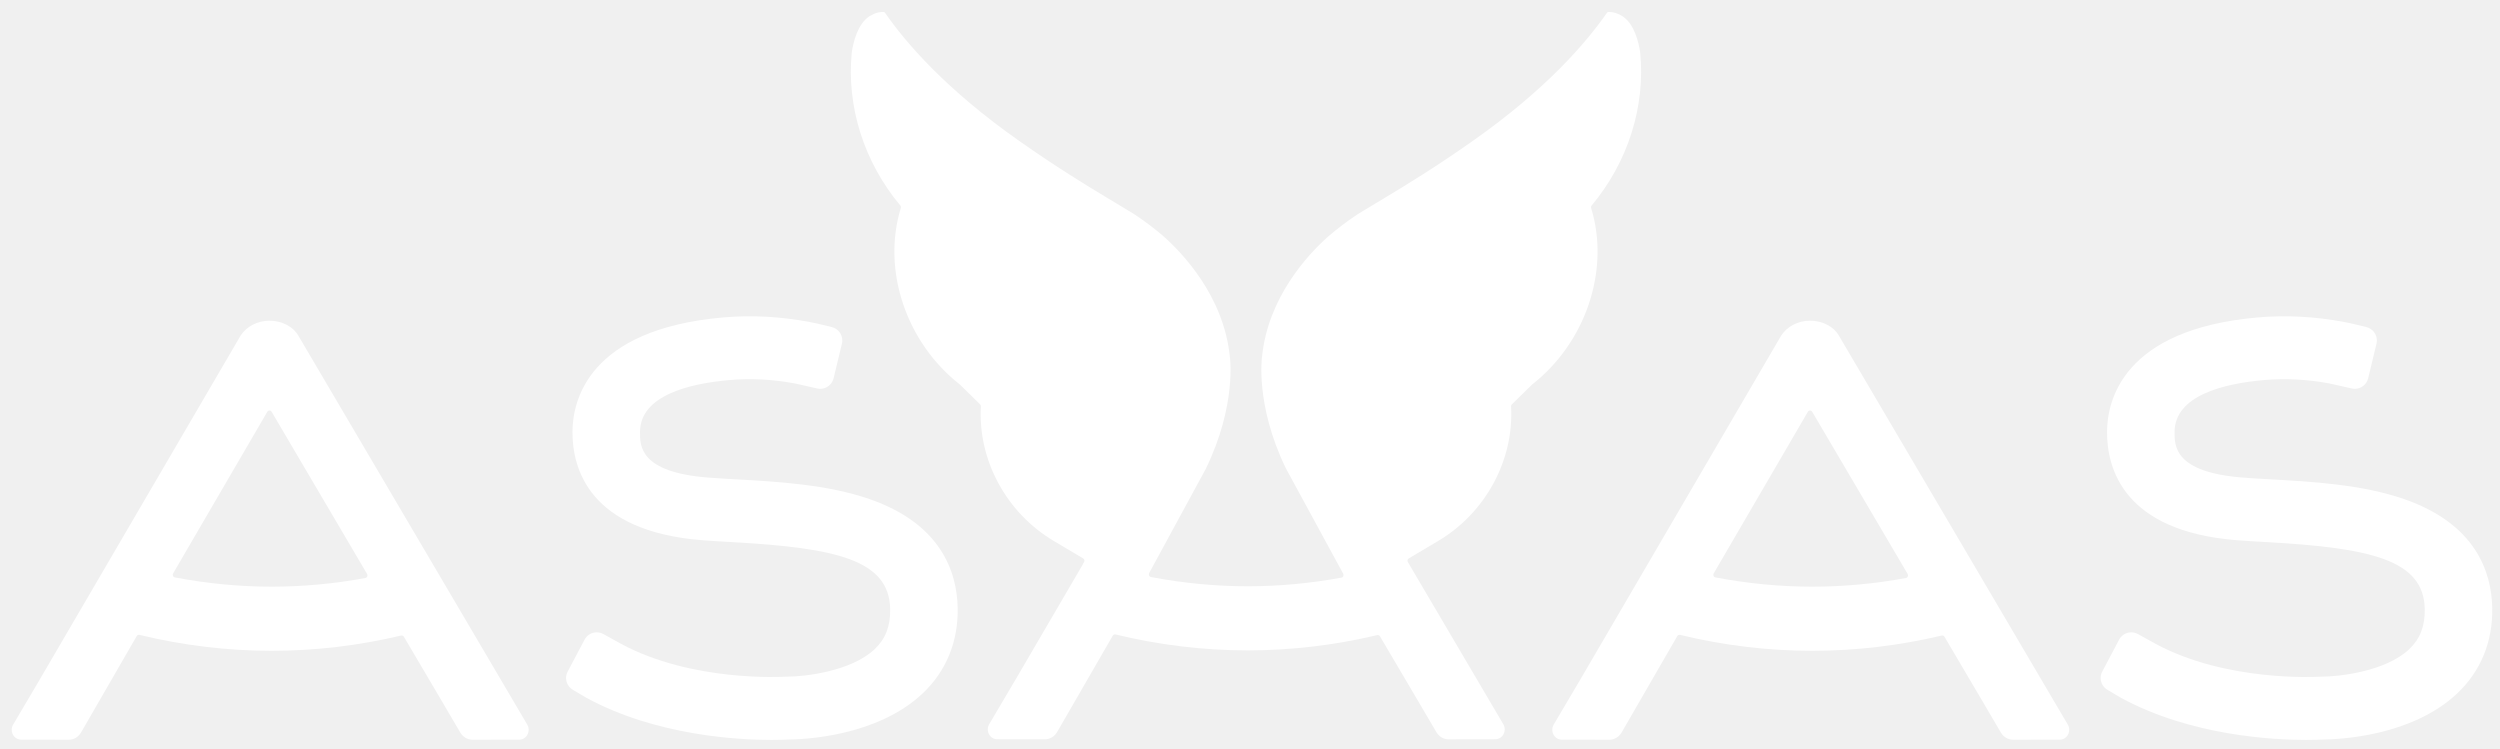
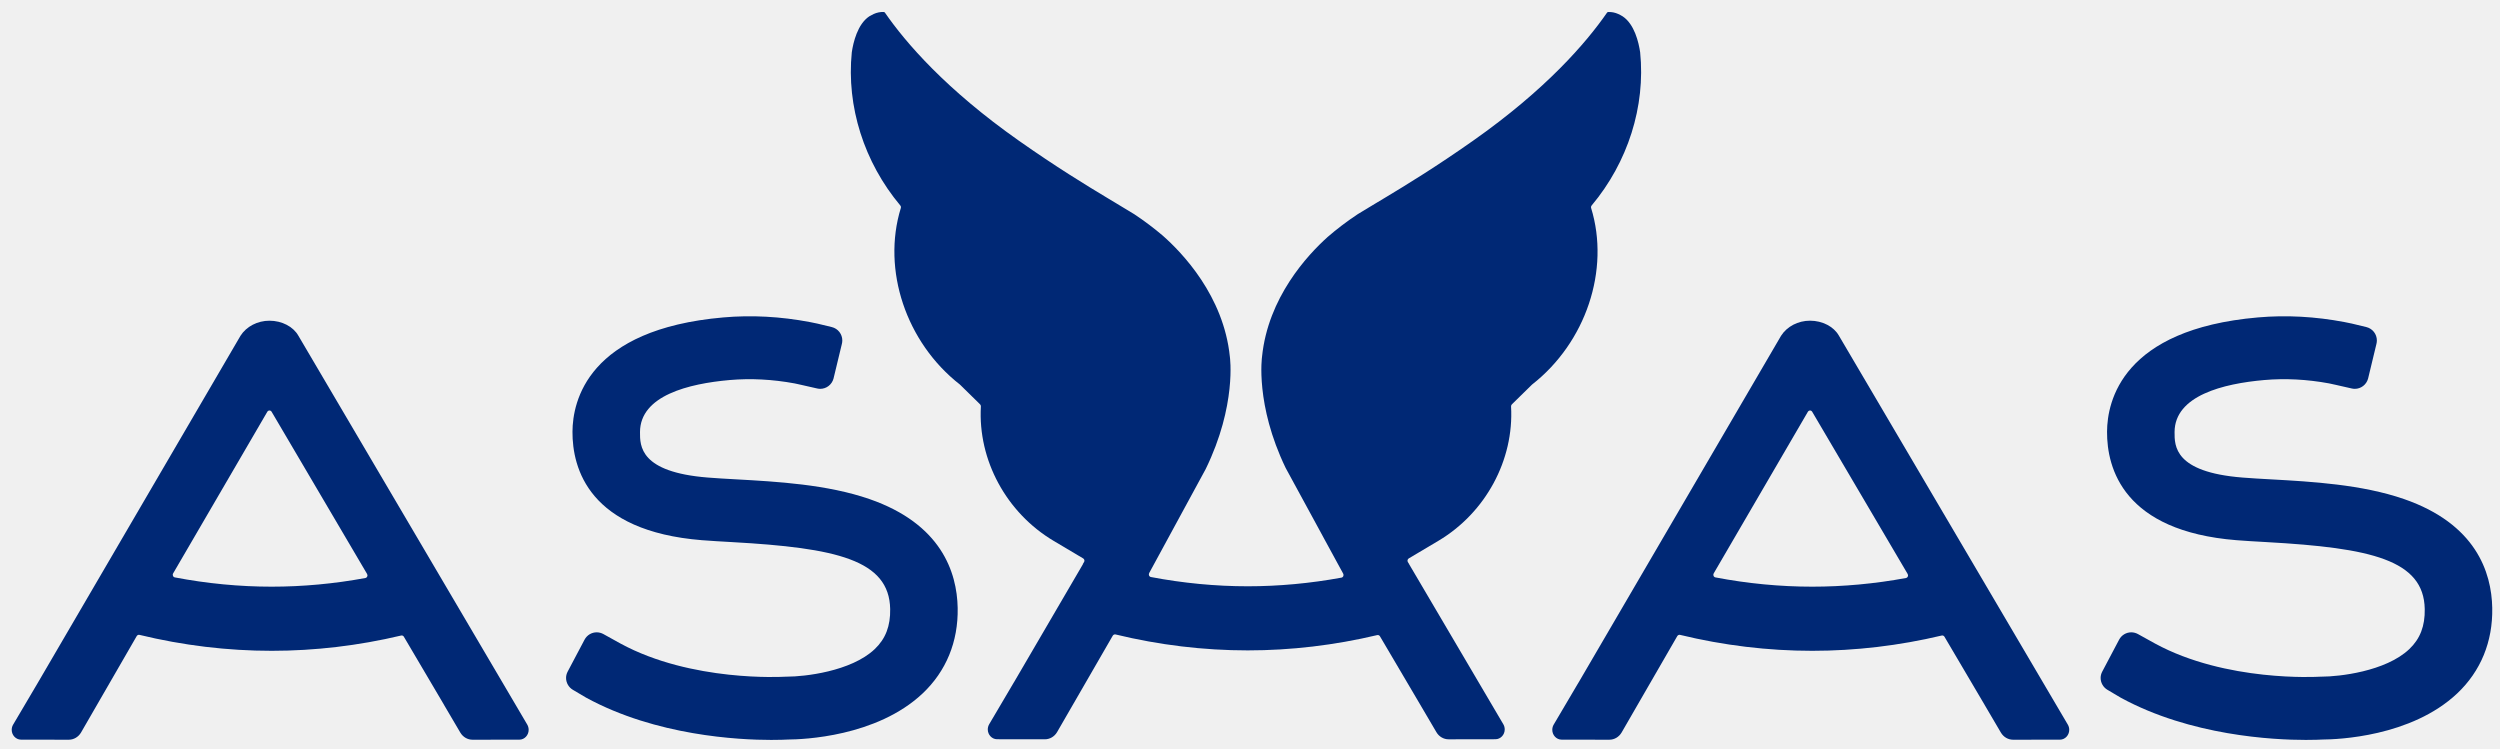
<svg xmlns="http://www.w3.org/2000/svg" width="127" height="38" viewBox="0 0 127 38" fill="none">
-   <path d="M83.32 2.657C83.597 5.405 82.698 8.241 80.855 10.44C80.826 10.476 80.816 10.523 80.829 10.567C81.797 13.712 80.563 17.4 77.827 19.537L76.802 20.542C76.774 20.569 76.76 20.608 76.762 20.647C76.918 23.368 75.468 26.048 73.067 27.475L71.567 28.366C71.536 28.385 71.513 28.416 71.504 28.451C71.496 28.486 71.502 28.523 71.52 28.554L71.524 28.56L71.585 28.659H71.582L76.37 36.794C76.416 36.872 76.44 36.963 76.44 37.055C76.44 37.326 76.231 37.55 75.974 37.553L73.59 37.557C73.336 37.557 73.104 37.422 72.97 37.196L72.15 35.801C72.148 35.798 72.146 35.794 72.144 35.79L70.101 32.323C70.072 32.275 70.018 32.251 69.963 32.263C67.794 32.778 65.581 33.04 63.387 33.04C61.141 33.04 58.881 32.768 56.669 32.23C56.617 32.218 56.557 32.244 56.529 32.291L53.698 37.194C53.563 37.421 53.331 37.556 53.078 37.556H53.05L50.646 37.553C50.388 37.55 50.179 37.325 50.179 37.054C50.179 36.963 50.204 36.872 50.249 36.794L51.504 34.666C51.507 34.661 51.51 34.657 51.513 34.654L55.015 28.658H55.005L55.069 28.554C55.089 28.523 55.095 28.485 55.086 28.451C55.077 28.415 55.055 28.384 55.023 28.366L53.523 27.475C51.122 26.047 49.672 23.367 49.829 20.646C49.831 20.607 49.817 20.569 49.789 20.541L48.764 19.536C46.028 17.4 44.793 13.712 45.762 10.567C45.775 10.523 45.766 10.474 45.736 10.439C43.893 8.24 42.995 5.404 43.271 2.656C43.347 2.146 43.562 1.23 44.159 0.83C44.239 0.782 44.313 0.743 44.384 0.711C44.547 0.637 44.718 0.602 44.893 0.609C44.918 0.61 44.941 0.622 44.955 0.643C46.011 2.171 48.05 4.539 51.762 7.15C53.644 8.473 55.103 9.365 56.322 10.098C56.328 10.101 56.651 10.295 56.651 10.295C57.002 10.506 57.321 10.697 57.621 10.882C58.158 11.238 58.634 11.602 59.058 11.961C60.056 12.838 62.163 15.029 62.477 18.123C62.477 18.123 62.836 20.582 61.246 23.834L58.38 29.108C58.358 29.146 58.355 29.194 58.372 29.235C58.389 29.276 58.425 29.305 58.467 29.313C60.102 29.625 61.758 29.783 63.387 29.783C64.962 29.783 66.563 29.635 68.146 29.344C68.188 29.336 68.223 29.307 68.241 29.265C68.258 29.225 68.255 29.177 68.233 29.139L68.077 28.853L68.075 28.85L67.182 27.211H67.183L65.311 23.771C63.757 20.551 64.111 18.123 64.111 18.123C64.416 15.11 66.422 12.955 67.45 12.033C67.893 11.65 68.398 11.262 68.97 10.882C69.246 10.712 69.538 10.537 69.856 10.346L70.27 10.098C71.489 9.366 72.948 8.473 74.83 7.15C78.542 4.54 80.58 2.171 81.637 0.644C81.651 0.623 81.674 0.61 81.698 0.61C81.874 0.603 82.045 0.638 82.207 0.711C82.279 0.743 82.353 0.783 82.432 0.831C83.03 1.23 83.245 2.146 83.32 2.657Z" fill="white" />
-   <path d="M37.404 24.351C39.465 24.466 42.024 24.609 44.168 25.352C47.81 26.614 48.615 29.057 48.65 30.882C48.682 32.596 48.066 34.097 46.869 35.227C44.526 37.435 40.768 37.564 40.038 37.568C39.902 37.576 39.603 37.588 39.176 37.588C37.534 37.588 33.334 37.38 29.785 35.446L29.106 35.045C28.891 34.92 28.756 34.688 28.756 34.439C28.756 34.328 28.784 34.218 28.84 34.113L29.697 32.492C29.819 32.264 30.055 32.122 30.312 32.122C30.431 32.122 30.55 32.154 30.655 32.212L31.527 32.695C35.135 34.654 39.772 34.382 39.865 34.377L39.866 34.377C39.91 34.373 39.959 34.37 40.011 34.373C40.83 34.373 43.228 34.122 44.437 32.974C44.988 32.45 45.237 31.804 45.221 30.938C45.174 28.441 42.484 27.834 37.202 27.54L37.176 27.538L37.137 27.536C36.607 27.506 36.116 27.478 35.66 27.442C29.914 26.982 29.072 23.79 29.082 21.928C29.09 20.384 29.853 16.727 36.745 16.125C38.179 15.999 39.659 16.078 41.144 16.361C41.306 16.393 41.432 16.418 41.52 16.438L42.258 16.616C42.571 16.693 42.789 16.973 42.789 17.296C42.789 17.355 42.782 17.411 42.767 17.47L42.342 19.235C42.258 19.541 41.982 19.753 41.668 19.753C41.618 19.753 41.568 19.747 41.514 19.735L40.69 19.548C40.605 19.529 40.502 19.507 40.422 19.489L40.42 19.489L40.359 19.476C39.242 19.27 38.134 19.213 37.066 19.306C34.993 19.488 32.522 20.092 32.512 21.945C32.508 22.657 32.502 23.983 35.953 24.259C36.382 24.294 36.879 24.322 37.404 24.351Z" fill="white" />
-   <path fill-rule="evenodd" clip-rule="evenodd" d="M105.047 36.814L93.416 17.051C93.155 16.59 92.579 16.291 91.949 16.291C91.343 16.291 90.78 16.584 90.479 17.056L80.189 34.675C80.186 34.678 80.183 34.682 80.18 34.687L78.925 36.815C78.88 36.893 78.856 36.983 78.856 37.075C78.856 37.346 79.065 37.57 79.323 37.574L81.727 37.578H81.754C82.008 37.578 82.239 37.442 82.375 37.216L85.206 32.313C85.234 32.265 85.294 32.239 85.345 32.251C87.557 32.789 89.818 33.061 92.064 33.061C94.258 33.061 96.471 32.8 98.64 32.285C98.694 32.273 98.749 32.296 98.778 32.345L100.821 35.811C100.823 35.815 100.825 35.819 100.827 35.823L101.646 37.217C101.781 37.443 102.013 37.578 102.267 37.578L104.651 37.575C104.908 37.571 105.117 37.347 105.117 37.076C105.118 36.983 105.093 36.894 105.047 36.814ZM96.822 29.363C95.239 29.655 93.638 29.803 92.063 29.803C90.433 29.803 88.778 29.645 87.143 29.332C87.101 29.324 87.066 29.295 87.048 29.254C87.031 29.213 87.034 29.166 87.056 29.128L91.84 20.918C91.864 20.878 91.906 20.854 91.95 20.853C91.995 20.853 92.035 20.877 92.059 20.917L96.909 29.158C96.931 29.196 96.935 29.243 96.917 29.284C96.9 29.326 96.864 29.356 96.822 29.363Z" fill="white" />
-   <path fill-rule="evenodd" clip-rule="evenodd" d="M26.787 36.814L15.156 17.052C14.894 16.59 14.319 16.292 13.688 16.292C13.082 16.292 12.519 16.584 12.218 17.056L1.928 34.675C1.925 34.679 1.922 34.683 1.92 34.688L0.665 36.815C0.619 36.893 0.595 36.983 0.595 37.075C0.595 37.346 0.804 37.57 1.062 37.574L3.466 37.578H3.493C3.747 37.578 3.978 37.442 4.114 37.216L6.945 32.313C6.973 32.265 7.033 32.239 7.084 32.251C9.296 32.789 11.557 33.061 13.803 33.061C15.997 33.061 18.21 32.8 20.378 32.285C20.433 32.273 20.488 32.296 20.516 32.345L22.56 35.811C22.561 35.813 22.561 35.815 22.562 35.817C22.563 35.819 22.564 35.821 22.565 35.823L23.385 37.217C23.52 37.443 23.752 37.578 24.005 37.578L26.39 37.575C26.647 37.571 26.856 37.347 26.856 37.076C26.856 36.983 26.832 36.894 26.787 36.814ZM18.56 29.363C16.978 29.655 15.377 29.803 13.802 29.803C12.172 29.803 10.517 29.645 8.881 29.332C8.84 29.324 8.804 29.295 8.787 29.254C8.77 29.213 8.772 29.166 8.795 29.128L13.579 20.918C13.602 20.878 13.644 20.854 13.688 20.853C13.734 20.853 13.774 20.877 13.798 20.917L18.648 29.158C18.67 29.196 18.674 29.243 18.655 29.284C18.638 29.326 18.603 29.356 18.56 29.363Z" fill="white" />
-   <path d="M122.124 25.352C119.981 24.609 117.421 24.466 115.36 24.351C114.835 24.322 114.339 24.294 113.909 24.259C110.458 23.983 110.464 22.657 110.468 21.945C110.478 20.092 112.95 19.488 115.022 19.306C116.09 19.213 117.198 19.27 118.315 19.476C118.396 19.494 118.537 19.523 118.646 19.548L119.47 19.735C119.524 19.747 119.574 19.753 119.624 19.753C119.938 19.753 120.214 19.541 120.298 19.235L120.723 17.47C120.737 17.411 120.745 17.355 120.745 17.296C120.745 16.973 120.526 16.693 120.214 16.616L119.476 16.438C119.388 16.418 119.261 16.393 119.1 16.361C117.615 16.078 116.135 15.999 114.701 16.125C107.809 16.727 107.046 20.384 107.038 21.928C107.028 23.79 107.87 26.982 113.615 27.442C114.074 27.479 114.565 27.506 115.098 27.536L115.132 27.538L115.158 27.54C120.44 27.834 123.13 28.441 123.177 30.938C123.193 31.804 122.944 32.45 122.393 32.974C121.184 34.122 118.786 34.373 117.966 34.373C117.915 34.37 117.866 34.373 117.822 34.377L117.821 34.377C117.727 34.382 113.09 34.654 109.483 32.695L108.611 32.212C108.506 32.154 108.387 32.122 108.268 32.122C108.011 32.122 107.775 32.264 107.653 32.492L106.796 34.113C106.74 34.218 106.712 34.328 106.712 34.439C106.712 34.688 106.847 34.92 107.062 35.045L107.74 35.446C111.289 37.38 115.49 37.588 117.132 37.588C117.559 37.588 117.858 37.576 117.994 37.568C118.724 37.564 122.482 37.435 124.825 35.227C126.022 34.097 126.638 32.596 126.606 30.882C126.572 29.057 125.767 26.614 122.124 25.352Z" fill="white" />
+   <path d="M83.32 2.657C83.597 5.405 82.698 8.241 80.855 10.44C80.826 10.476 80.816 10.523 80.829 10.567C81.797 13.712 80.563 17.4 77.827 19.537L76.802 20.542C76.774 20.569 76.76 20.608 76.762 20.647C76.918 23.368 75.468 26.048 73.067 27.475L71.567 28.366C71.536 28.385 71.513 28.416 71.504 28.451C71.496 28.486 71.502 28.523 71.52 28.554L71.524 28.56L71.585 28.659H71.582L76.37 36.794C76.416 36.872 76.44 36.963 76.44 37.055C76.44 37.326 76.231 37.55 75.974 37.553L73.59 37.557C73.336 37.557 73.104 37.422 72.97 37.196L72.15 35.801C72.148 35.798 72.146 35.794 72.144 35.79L70.101 32.323C70.072 32.275 70.018 32.251 69.963 32.263C67.794 32.778 65.581 33.04 63.387 33.04C61.141 33.04 58.881 32.768 56.669 32.23C56.617 32.218 56.557 32.244 56.529 32.291L53.698 37.194C53.563 37.421 53.331 37.556 53.078 37.556H53.05L50.646 37.553C50.388 37.55 50.179 37.325 50.179 37.054C50.179 36.963 50.204 36.872 50.249 36.794L51.504 34.666C51.507 34.661 51.51 34.657 51.513 34.654L55.015 28.658H55.005L55.069 28.554C55.089 28.523 55.095 28.485 55.086 28.451C55.077 28.415 55.055 28.384 55.023 28.366L53.523 27.475C51.122 26.047 49.672 23.367 49.829 20.646C49.831 20.607 49.817 20.569 49.789 20.541L48.764 19.536C46.028 17.4 44.793 13.712 45.762 10.567C45.775 10.523 45.766 10.474 45.736 10.439C43.893 8.24 42.995 5.404 43.271 2.656C43.347 2.146 43.562 1.23 44.159 0.83C44.239 0.782 44.313 0.743 44.384 0.711C44.547 0.637 44.718 0.602 44.893 0.609C44.918 0.61 44.941 0.622 44.955 0.643C46.011 2.171 48.05 4.539 51.762 7.15C53.644 8.473 55.103 9.365 56.322 10.098C56.328 10.101 56.651 10.295 56.651 10.295C57.002 10.506 57.321 10.697 57.621 10.882C58.158 11.238 58.634 11.602 59.058 11.961C60.056 12.838 62.163 15.029 62.477 18.123C62.477 18.123 62.836 20.582 61.246 23.834L58.38 29.108C58.358 29.146 58.355 29.194 58.372 29.235C58.389 29.276 58.425 29.305 58.467 29.313C60.102 29.625 61.758 29.783 63.387 29.783C64.962 29.783 66.563 29.635 68.146 29.344C68.188 29.336 68.223 29.307 68.241 29.265C68.258 29.225 68.255 29.177 68.233 29.139L68.077 28.853L68.075 28.85L67.182 27.211H67.183L65.311 23.771C63.757 20.551 64.111 18.123 64.111 18.123C64.416 15.11 66.422 12.955 67.45 12.033C67.893 11.65 68.398 11.262 68.97 10.882C69.246 10.712 69.538 10.537 69.856 10.346L70.27 10.098C71.489 9.366 72.948 8.473 74.83 7.15C78.542 4.54 80.58 2.171 81.637 0.644C81.651 0.623 81.674 0.61 81.698 0.61C81.874 0.603 82.045 0.638 82.207 0.711C82.279 0.743 82.353 0.783 82.432 0.831C83.03 1.23 83.245 2.146 83.32 2.657Z" fill="#002875" />
+   <path d="M37.404 24.351C39.465 24.466 42.024 24.609 44.168 25.352C47.81 26.614 48.615 29.057 48.65 30.882C48.682 32.596 48.066 34.097 46.869 35.227C44.526 37.435 40.768 37.564 40.038 37.568C39.902 37.576 39.603 37.588 39.176 37.588C37.534 37.588 33.334 37.38 29.785 35.446L29.106 35.045C28.891 34.92 28.756 34.688 28.756 34.439C28.756 34.328 28.784 34.218 28.84 34.113L29.697 32.492C29.819 32.264 30.055 32.122 30.312 32.122C30.431 32.122 30.55 32.154 30.655 32.212L31.527 32.695C35.135 34.654 39.772 34.382 39.865 34.377L39.866 34.377C39.91 34.373 39.959 34.37 40.011 34.373C40.83 34.373 43.228 34.122 44.437 32.974C44.988 32.45 45.237 31.804 45.221 30.938C45.174 28.441 42.484 27.834 37.202 27.54L37.176 27.538L37.137 27.536C36.607 27.506 36.116 27.478 35.66 27.442C29.914 26.982 29.072 23.79 29.082 21.928C29.09 20.384 29.853 16.727 36.745 16.125C38.179 15.999 39.659 16.078 41.144 16.361C41.306 16.393 41.432 16.418 41.52 16.438L42.258 16.616C42.571 16.693 42.789 16.973 42.789 17.296C42.789 17.355 42.782 17.411 42.767 17.47L42.342 19.235C42.258 19.541 41.982 19.753 41.668 19.753C41.618 19.753 41.568 19.747 41.514 19.735L40.69 19.548C40.605 19.529 40.502 19.507 40.422 19.489L40.42 19.489L40.359 19.476C39.242 19.27 38.134 19.213 37.066 19.306C34.993 19.488 32.522 20.092 32.512 21.945C32.508 22.657 32.502 23.983 35.953 24.259C36.382 24.294 36.879 24.322 37.404 24.351Z" fill="#002875" />
+   <path fill-rule="evenodd" clip-rule="evenodd" d="M105.047 36.814L93.416 17.051C93.155 16.59 92.579 16.291 91.949 16.291C91.343 16.291 90.78 16.584 90.479 17.056L80.189 34.675C80.186 34.678 80.183 34.682 80.18 34.687L78.925 36.815C78.88 36.893 78.856 36.983 78.856 37.075C78.856 37.346 79.065 37.57 79.323 37.574L81.727 37.578H81.754C82.008 37.578 82.239 37.442 82.375 37.216L85.206 32.313C85.234 32.265 85.294 32.239 85.345 32.251C87.557 32.789 89.818 33.061 92.064 33.061C94.258 33.061 96.471 32.8 98.64 32.285C98.694 32.273 98.749 32.296 98.778 32.345L100.821 35.811C100.823 35.815 100.825 35.819 100.827 35.823L101.646 37.217C101.781 37.443 102.013 37.578 102.267 37.578L104.651 37.575C104.908 37.571 105.117 37.347 105.117 37.076C105.118 36.983 105.093 36.894 105.047 36.814ZM96.822 29.363C95.239 29.655 93.638 29.803 92.063 29.803C90.433 29.803 88.778 29.645 87.143 29.332C87.101 29.324 87.066 29.295 87.048 29.254C87.031 29.213 87.034 29.166 87.056 29.128L91.84 20.918C91.864 20.878 91.906 20.854 91.95 20.853C91.995 20.853 92.035 20.877 92.059 20.917L96.909 29.158C96.931 29.196 96.935 29.243 96.917 29.284C96.9 29.326 96.864 29.356 96.822 29.363Z" fill="#002875" />
+   <path fill-rule="evenodd" clip-rule="evenodd" d="M26.787 36.814L15.156 17.052C14.894 16.59 14.319 16.292 13.688 16.292C13.082 16.292 12.519 16.584 12.218 17.056L1.928 34.675C1.925 34.679 1.922 34.683 1.92 34.688L0.665 36.815C0.619 36.893 0.595 36.983 0.595 37.075C0.595 37.346 0.804 37.57 1.062 37.574L3.466 37.578H3.493C3.747 37.578 3.978 37.442 4.114 37.216L6.945 32.313C6.973 32.265 7.033 32.239 7.084 32.251C9.296 32.789 11.557 33.061 13.803 33.061C15.997 33.061 18.21 32.8 20.378 32.285C20.433 32.273 20.488 32.296 20.516 32.345L22.56 35.811C22.561 35.813 22.561 35.815 22.562 35.817C22.563 35.819 22.564 35.821 22.565 35.823L23.385 37.217C23.52 37.443 23.752 37.578 24.005 37.578L26.39 37.575C26.647 37.571 26.856 37.347 26.856 37.076C26.856 36.983 26.832 36.894 26.787 36.814ZM18.56 29.363C16.978 29.655 15.377 29.803 13.802 29.803C12.172 29.803 10.517 29.645 8.881 29.332C8.84 29.324 8.804 29.295 8.787 29.254C8.77 29.213 8.772 29.166 8.795 29.128L13.579 20.918C13.602 20.878 13.644 20.854 13.688 20.853C13.734 20.853 13.774 20.877 13.798 20.917L18.648 29.158C18.67 29.196 18.674 29.243 18.655 29.284C18.638 29.326 18.603 29.356 18.56 29.363Z" fill="#002875" />
+   <path d="M122.124 25.352C119.981 24.609 117.421 24.466 115.36 24.351C114.835 24.322 114.339 24.294 113.909 24.259C110.458 23.983 110.464 22.657 110.468 21.945C110.478 20.092 112.95 19.488 115.022 19.306C116.09 19.213 117.198 19.27 118.315 19.476C118.396 19.494 118.537 19.523 118.646 19.548L119.47 19.735C119.524 19.747 119.574 19.753 119.624 19.753C119.938 19.753 120.214 19.541 120.298 19.235L120.723 17.47C120.737 17.411 120.745 17.355 120.745 17.296C120.745 16.973 120.526 16.693 120.214 16.616L119.476 16.438C119.388 16.418 119.261 16.393 119.1 16.361C117.615 16.078 116.135 15.999 114.701 16.125C107.809 16.727 107.046 20.384 107.038 21.928C107.028 23.79 107.87 26.982 113.615 27.442C114.074 27.479 114.565 27.506 115.098 27.536L115.132 27.538L115.158 27.54C120.44 27.834 123.13 28.441 123.177 30.938C123.193 31.804 122.944 32.45 122.393 32.974C121.184 34.122 118.786 34.373 117.966 34.373C117.915 34.37 117.866 34.373 117.822 34.377L117.821 34.377C117.727 34.382 113.09 34.654 109.483 32.695L108.611 32.212C108.506 32.154 108.387 32.122 108.268 32.122C108.011 32.122 107.775 32.264 107.653 32.492L106.796 34.113C106.74 34.218 106.712 34.328 106.712 34.439C106.712 34.688 106.847 34.92 107.062 35.045L107.74 35.446C111.289 37.38 115.49 37.588 117.132 37.588C117.559 37.588 117.858 37.576 117.994 37.568C118.724 37.564 122.482 37.435 124.825 35.227C126.022 34.097 126.638 32.596 126.606 30.882C126.572 29.057 125.767 26.614 122.124 25.352Z" fill="#002875" />
</svg>
